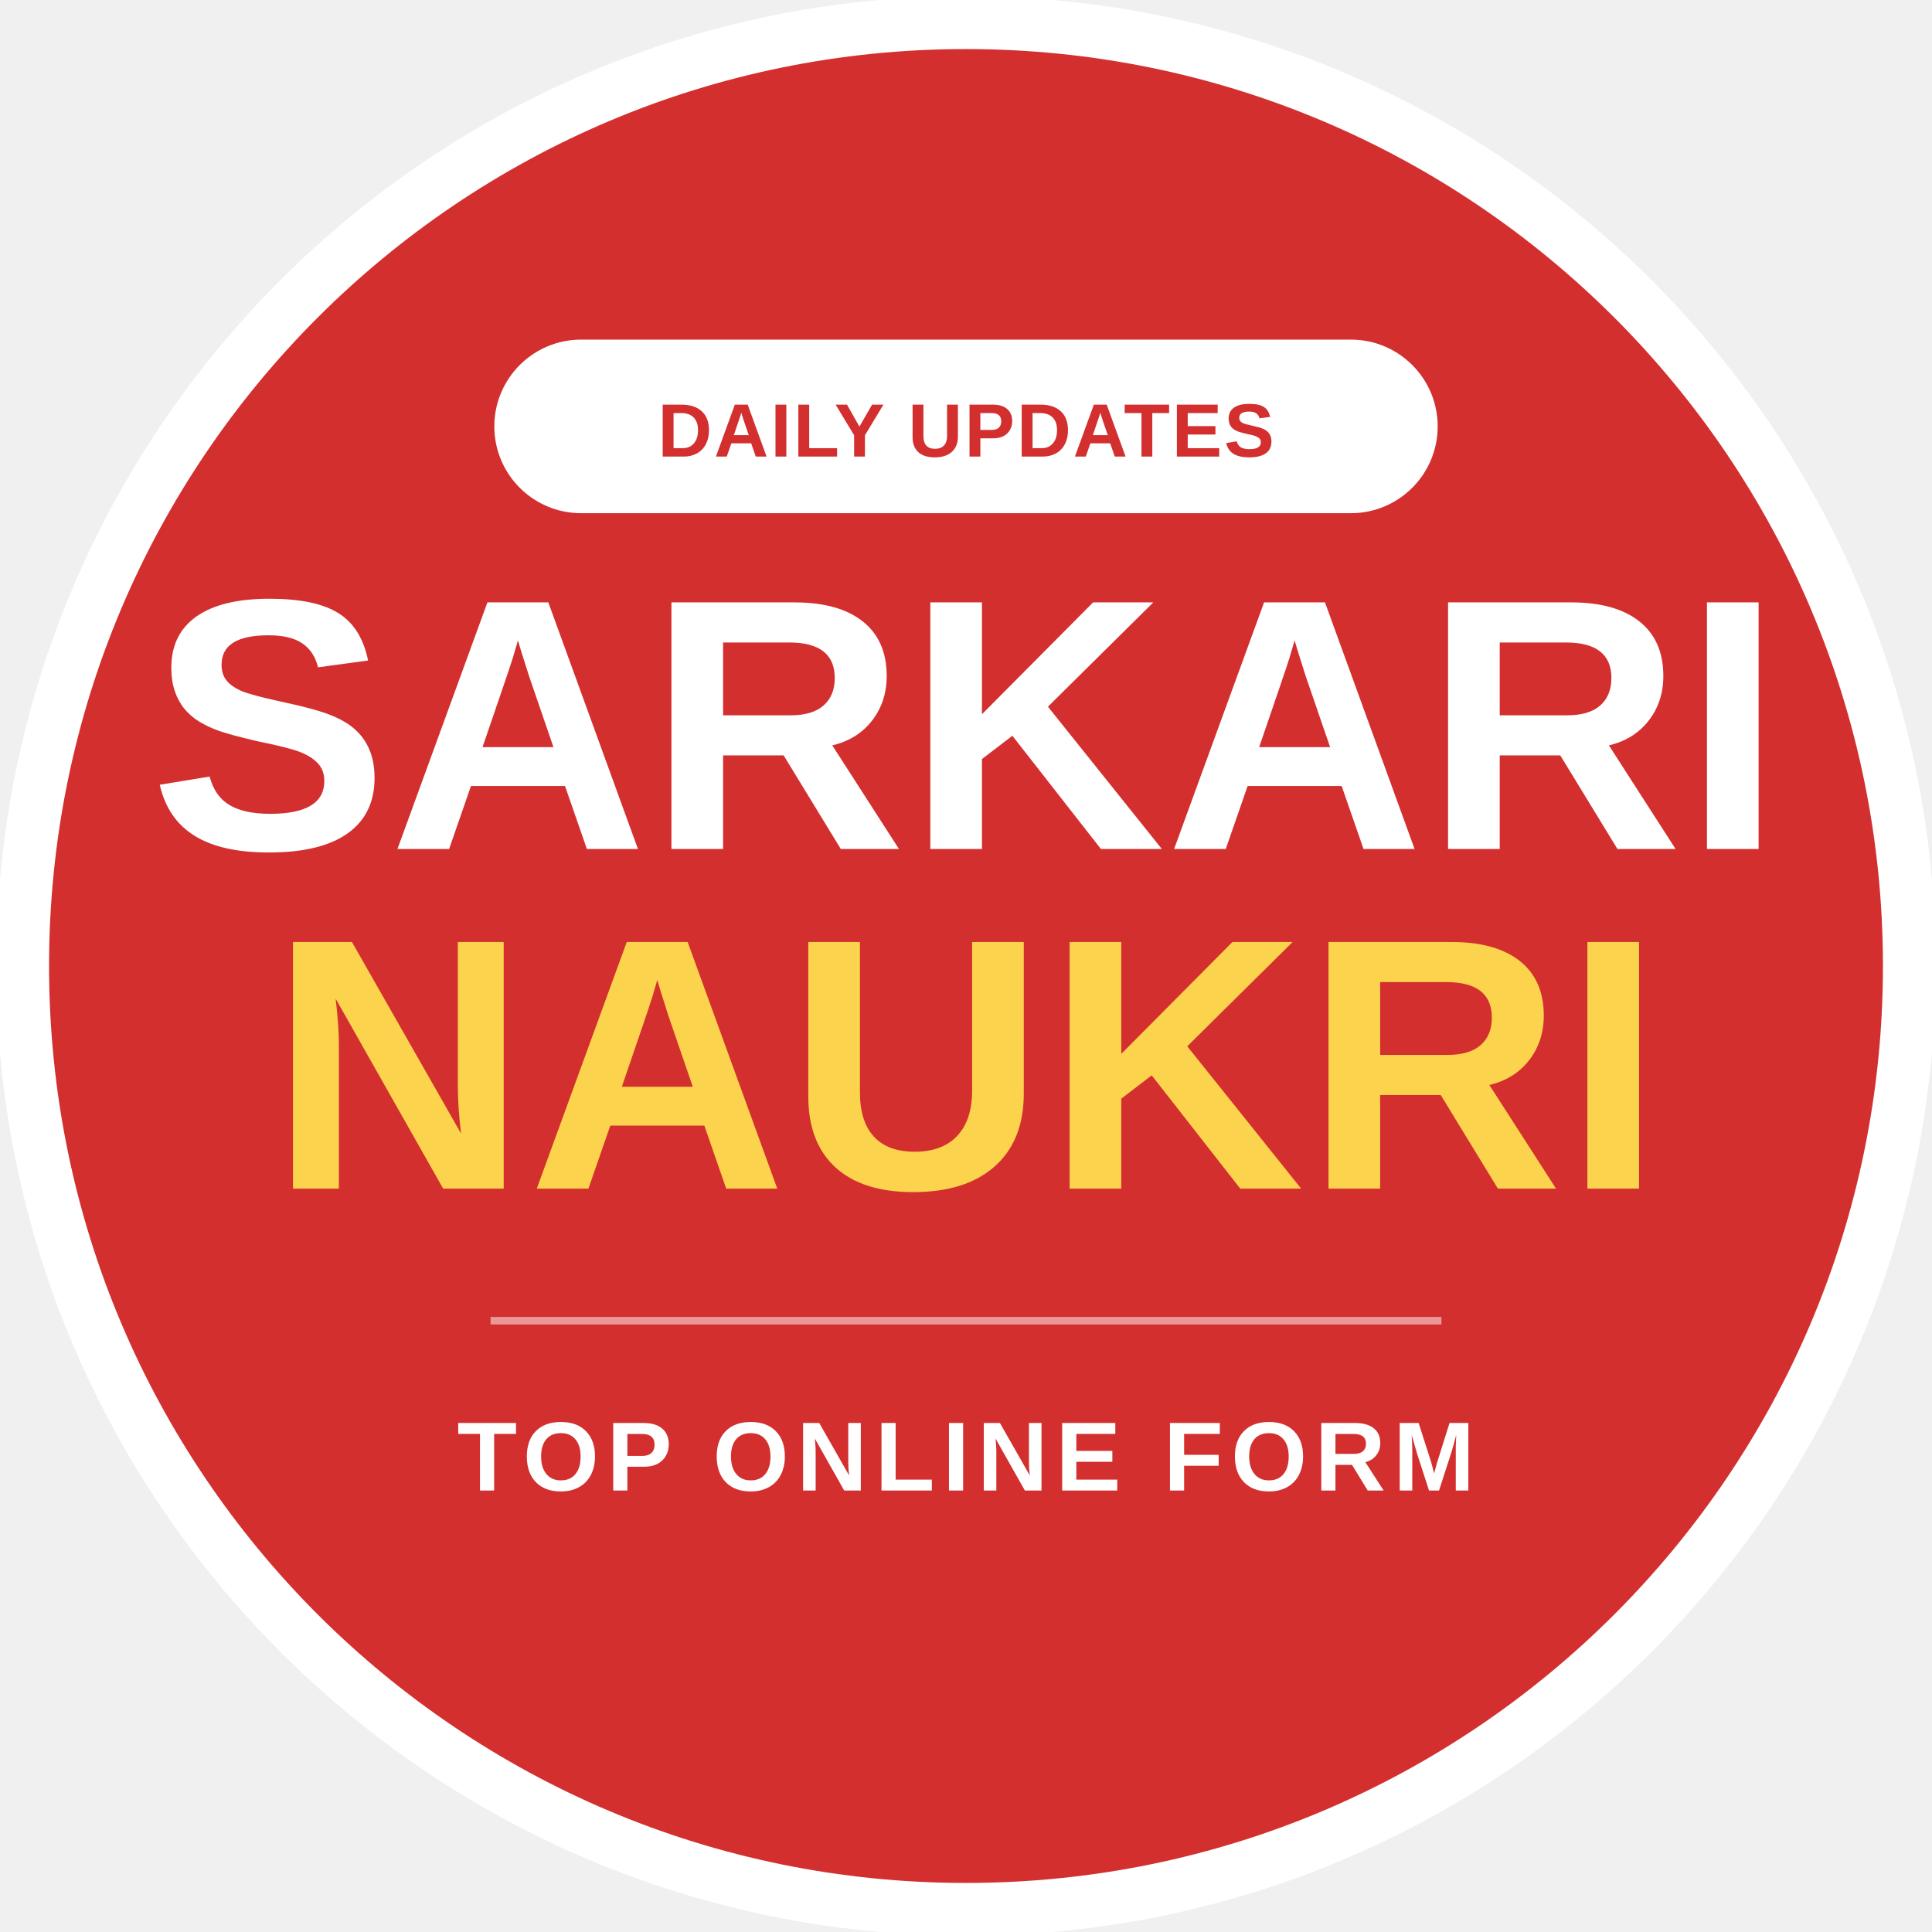
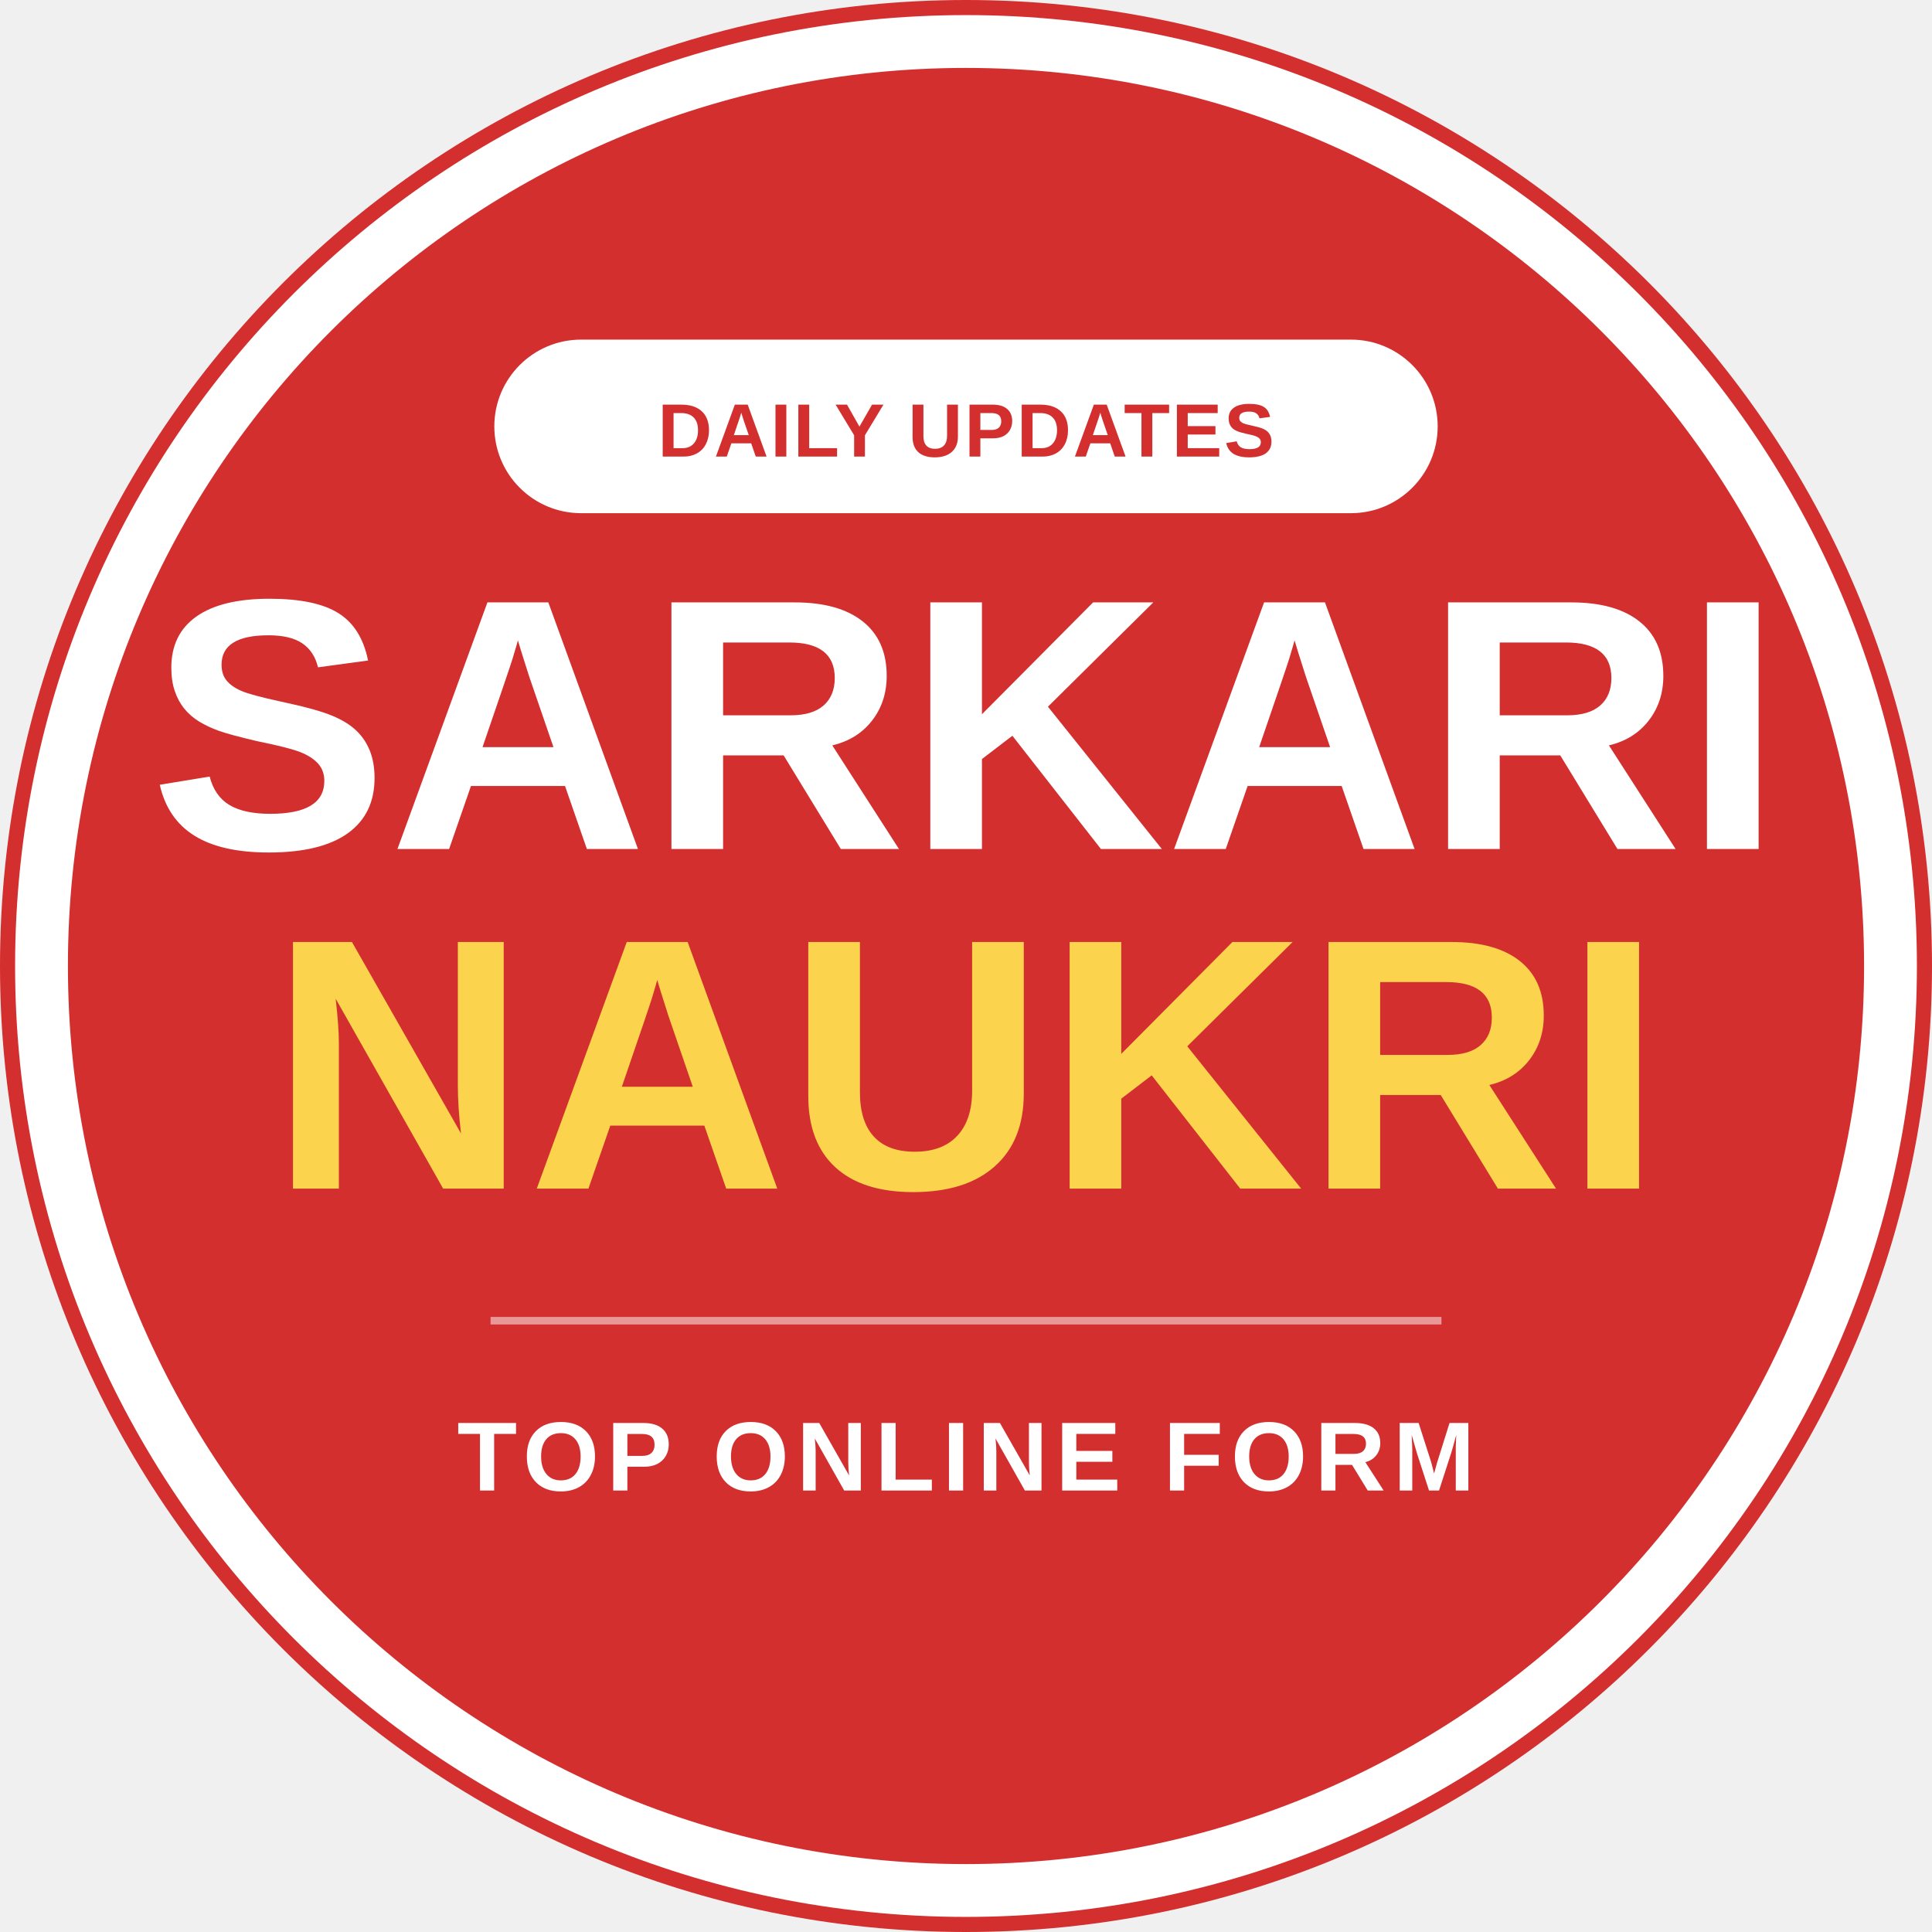
<svg xmlns="http://www.w3.org/2000/svg" viewBox="0 0 512 512" width="512" height="512">
  <circle cx="256" cy="256" r="256" fill="#d32f2f" />
-   <circle cx="256" cy="256" r="250" fill="none" stroke="#ffffff" stroke-width="14" />
+   <circle cx="256" cy="256" r="245" fill="none" stroke="#ffffff" stroke-width="14" />
  <rect x="131" y="90" width="250" height="46" rx="23" ry="23" fill="#ffffff" />
  <text x="256" y="121" font-family="Arial, sans-serif" font-weight="900" font-size="20" fill="#d32f2f" text-anchor="middle" letter-spacing="0.5">
    DAILY UPDATES
  </text>
  <text x="256" y="225" font-family="Arial, sans-serif" font-weight="900" font-size="95" fill="#ffffff" text-anchor="middle" style="text-shadow: 3px 3px 0px rgba(0,0,0,0.1);">
    SARKARI
  </text>
  <text x="256" y="315" font-family="Arial, sans-serif" font-weight="900" font-size="95" fill="#FCD34D" text-anchor="middle" style="text-shadow: 3px 3px 0px rgba(0,0,0,0.1);">
    NAUKRI
  </text>
  <line x1="130" y1="350" x2="382" y2="350" stroke="#ffffff" stroke-width="2" opacity="0.5" />
  <text x="256" y="395" font-family="Arial, sans-serif" font-weight="bold" font-size="26" fill="#ffffff" text-anchor="middle" letter-spacing="2">
    TOP ONLINE FORM
  </text>
</svg>
